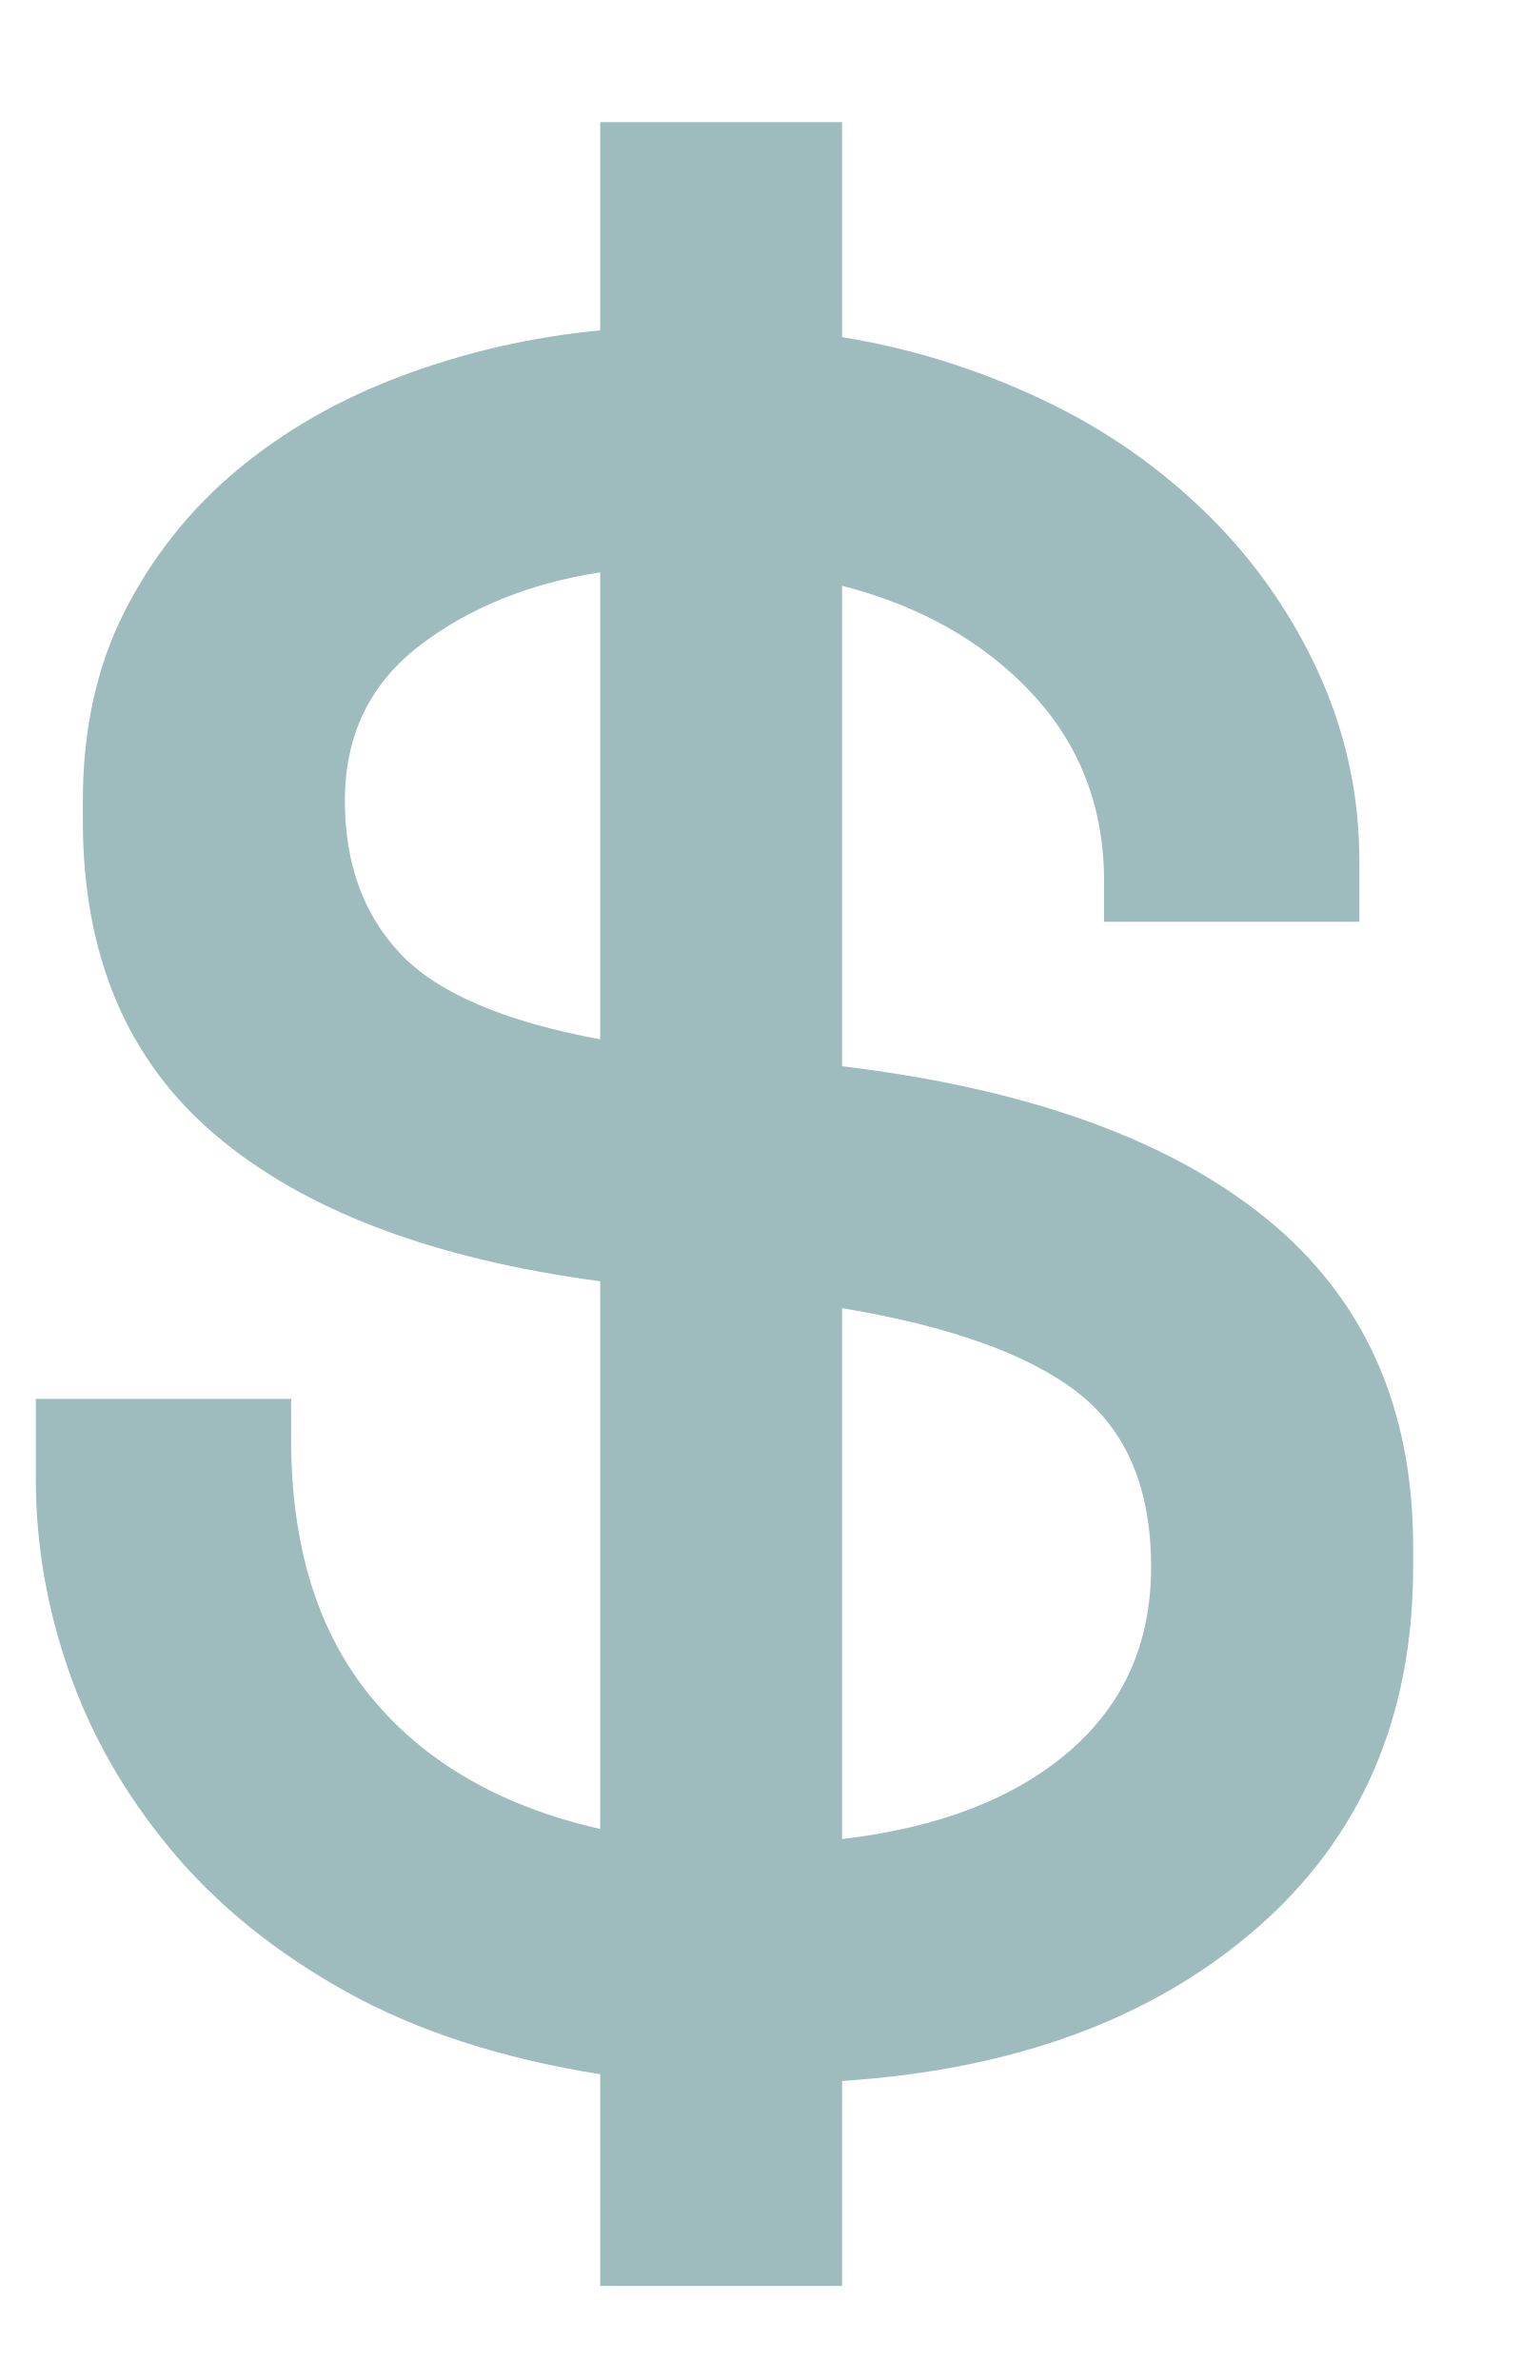
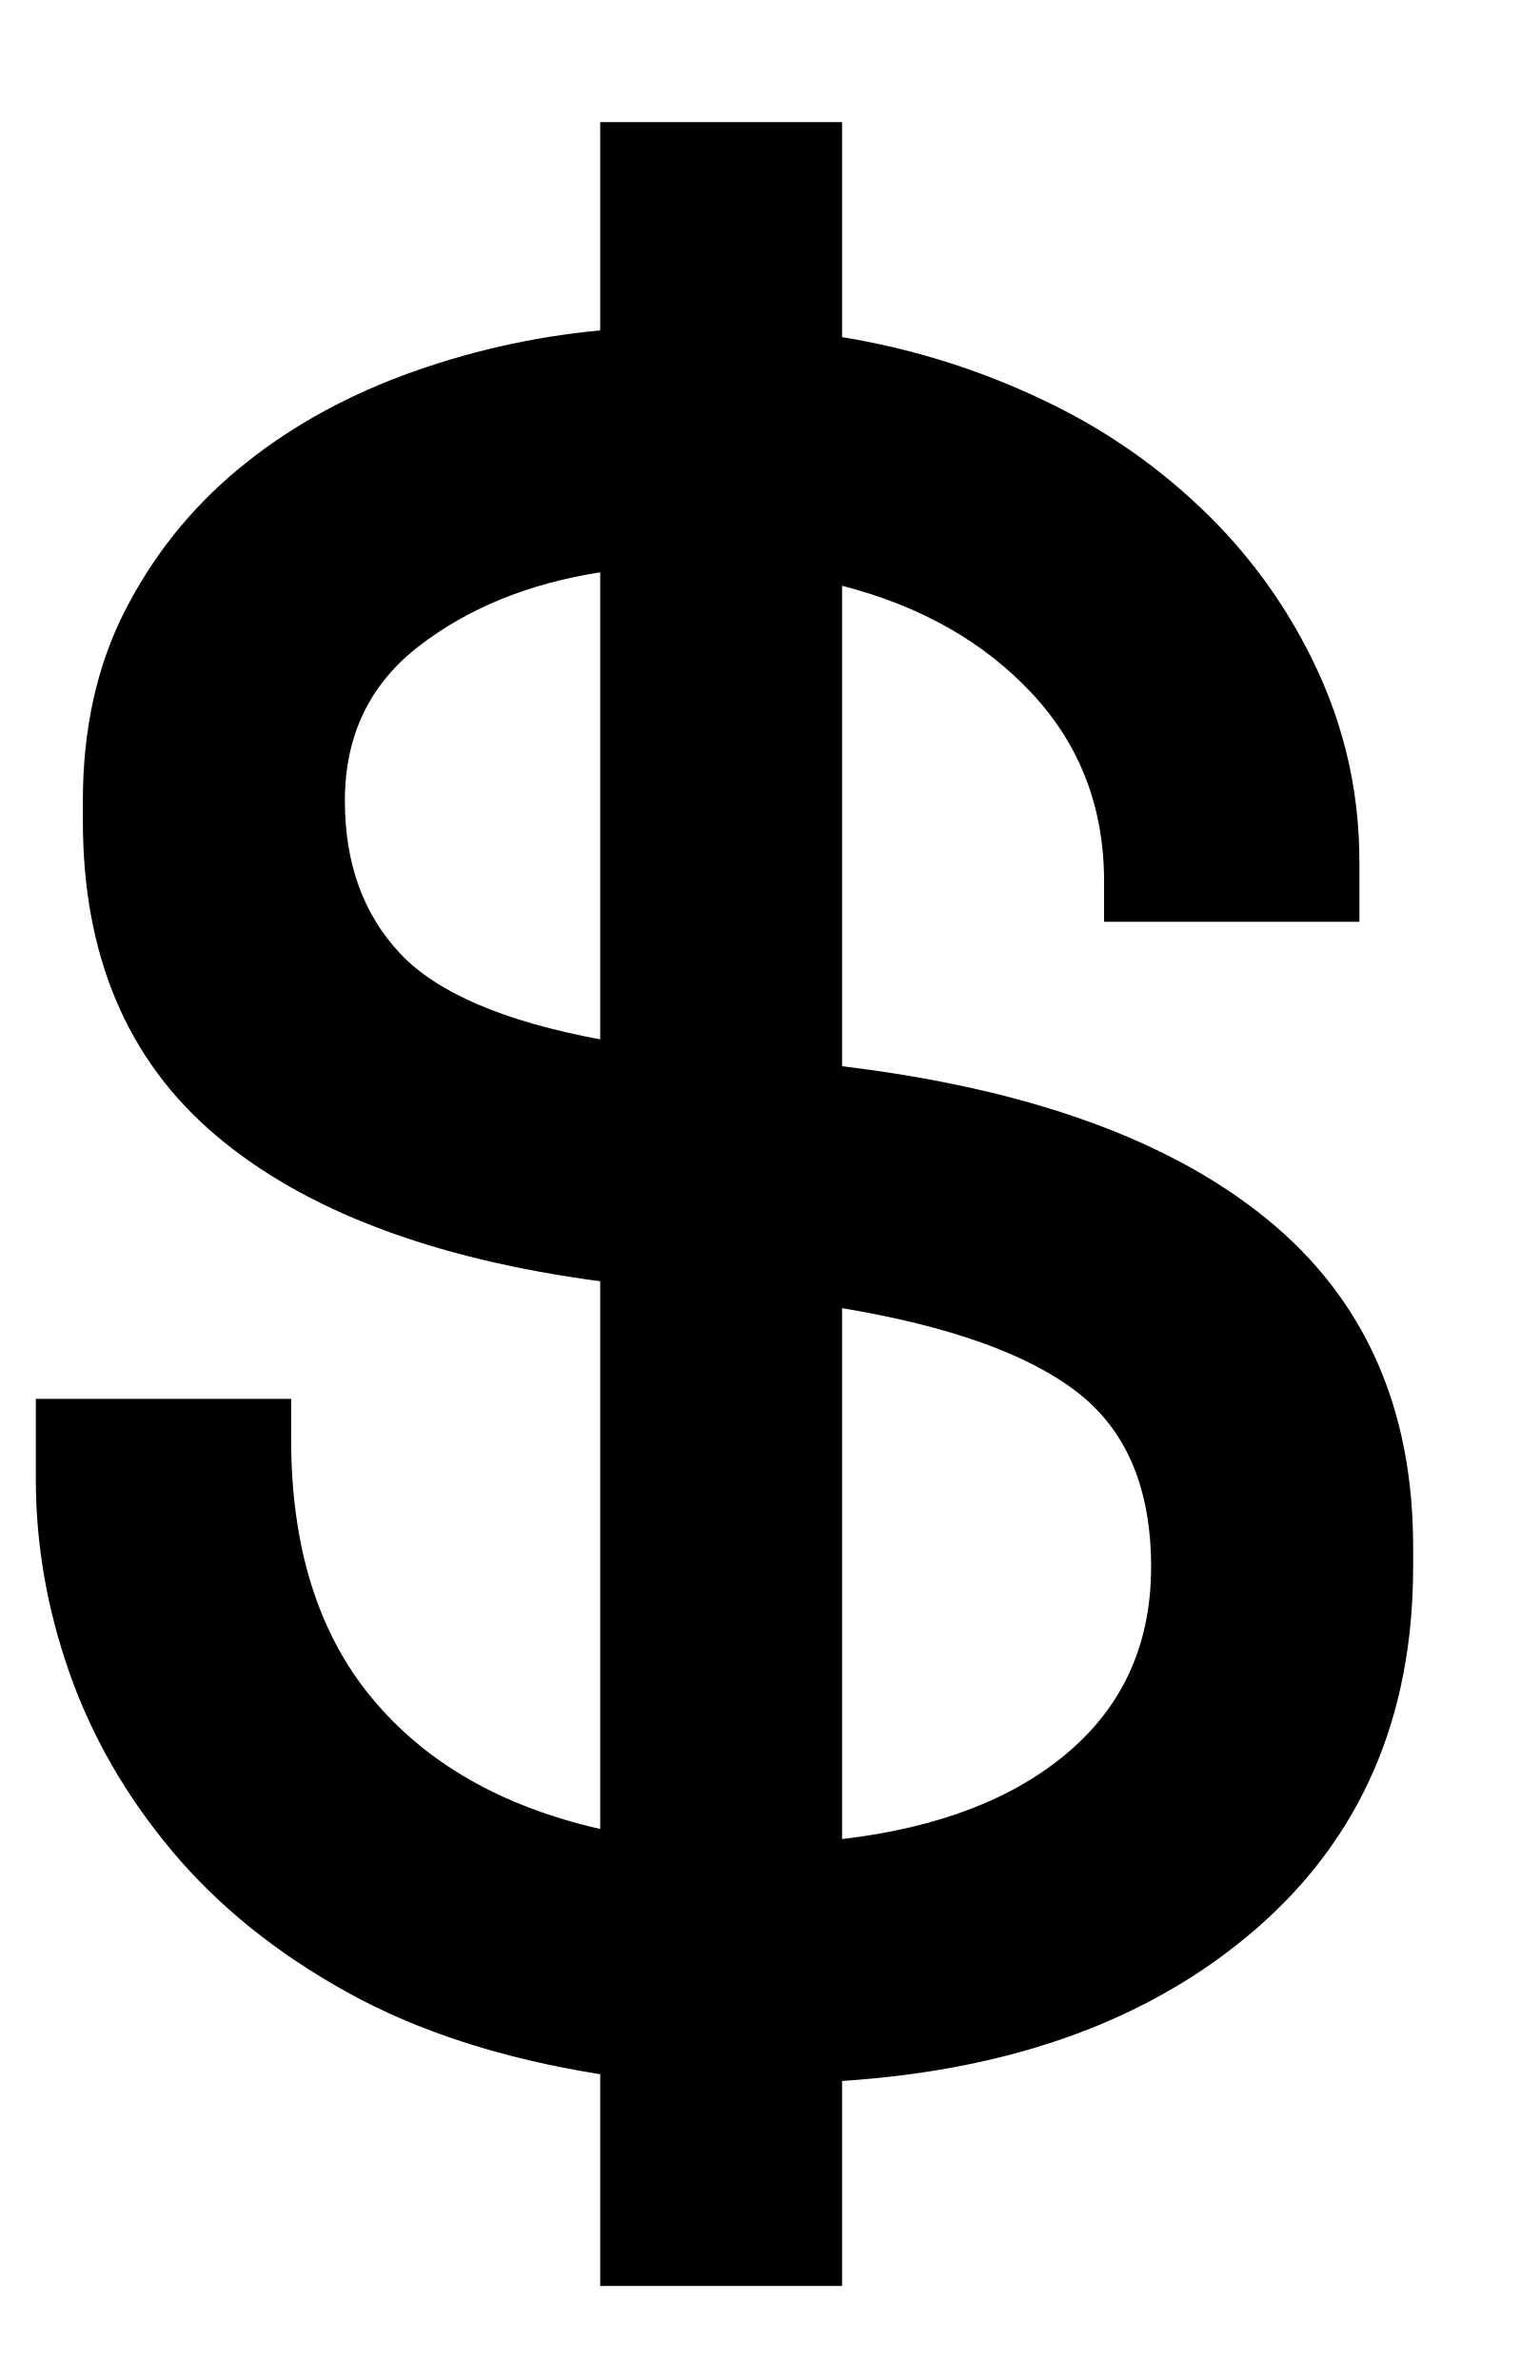
<svg xmlns="http://www.w3.org/2000/svg" width="11" height="17">
-   <path fill="#9EBBBD" d="M6.016 16.328v-1.464c1.232-.08 2.22-.444 2.964-1.092.744-.648 1.116-1.508 1.116-2.58v-.144c0-.992-.348-1.772-1.044-2.34-.696-.568-1.708-.932-3.036-1.092V4.184c.56.144 1.012.4 1.356.768.344.368.516.816.516 1.344v.288h1.824v-.432c0-.448-.088-.876-.264-1.284a3.783 3.783 0 00-.744-1.116A4.251 4.251 0 007.54 2.9a5.324 5.324 0 00-1.524-.492V.872H4.288V2.36a5.532 5.532 0 00-1.416.324c-.448.168-.84.392-1.176.672-.336.28-.604.616-.804 1.008-.2.392-.3.844-.3 1.356v.144c0 .96.316 1.708.948 2.244.632.536 1.548.884 2.748 1.044v3.912c-.704-.16-1.248-.472-1.632-.936-.384-.464-.576-1.08-.576-1.848v-.288H.256v.576c0 .464.08.924.24 1.38.16.456.404.88.732 1.272.328.392.744.728 1.248 1.008s1.108.476 1.812.588v1.512h1.728zM4.288 7.424c-.688-.128-1.164-.332-1.428-.612-.264-.28-.396-.644-.396-1.092 0-.464.176-.832.528-1.104.352-.272.784-.448 1.296-.528v3.336zm1.728 5.712V9.344c.768.128 1.328.328 1.68.6.352.272.528.688.528 1.248 0 .544-.196.984-.588 1.32-.392.336-.932.544-1.62.624z" />
+   <path fill="currentcolor" d="M6.016 16.328v-1.464c1.232-.08 2.22-.444 2.964-1.092.744-.648 1.116-1.508 1.116-2.58v-.144c0-.992-.348-1.772-1.044-2.34-.696-.568-1.708-.932-3.036-1.092V4.184c.56.144 1.012.4 1.356.768.344.368.516.816.516 1.344v.288h1.824v-.432c0-.448-.088-.876-.264-1.284a3.783 3.783 0 00-.744-1.116A4.251 4.251 0 007.54 2.9a5.324 5.324 0 00-1.524-.492V.872H4.288V2.36a5.532 5.532 0 00-1.416.324c-.448.168-.84.392-1.176.672-.336.28-.604.616-.804 1.008-.2.392-.3.844-.3 1.356v.144c0 .96.316 1.708.948 2.244.632.536 1.548.884 2.748 1.044v3.912c-.704-.16-1.248-.472-1.632-.936-.384-.464-.576-1.08-.576-1.848v-.288H.256v.576c0 .464.08.924.24 1.38.16.456.404.88.732 1.272.328.392.744.728 1.248 1.008s1.108.476 1.812.588v1.512h1.728zM4.288 7.424c-.688-.128-1.164-.332-1.428-.612-.264-.28-.396-.644-.396-1.092 0-.464.176-.832.528-1.104.352-.272.784-.448 1.296-.528v3.336zm1.728 5.712V9.344c.768.128 1.328.328 1.68.6.352.272.528.688.528 1.248 0 .544-.196.984-.588 1.32-.392.336-.932.544-1.62.624z" />
</svg>
